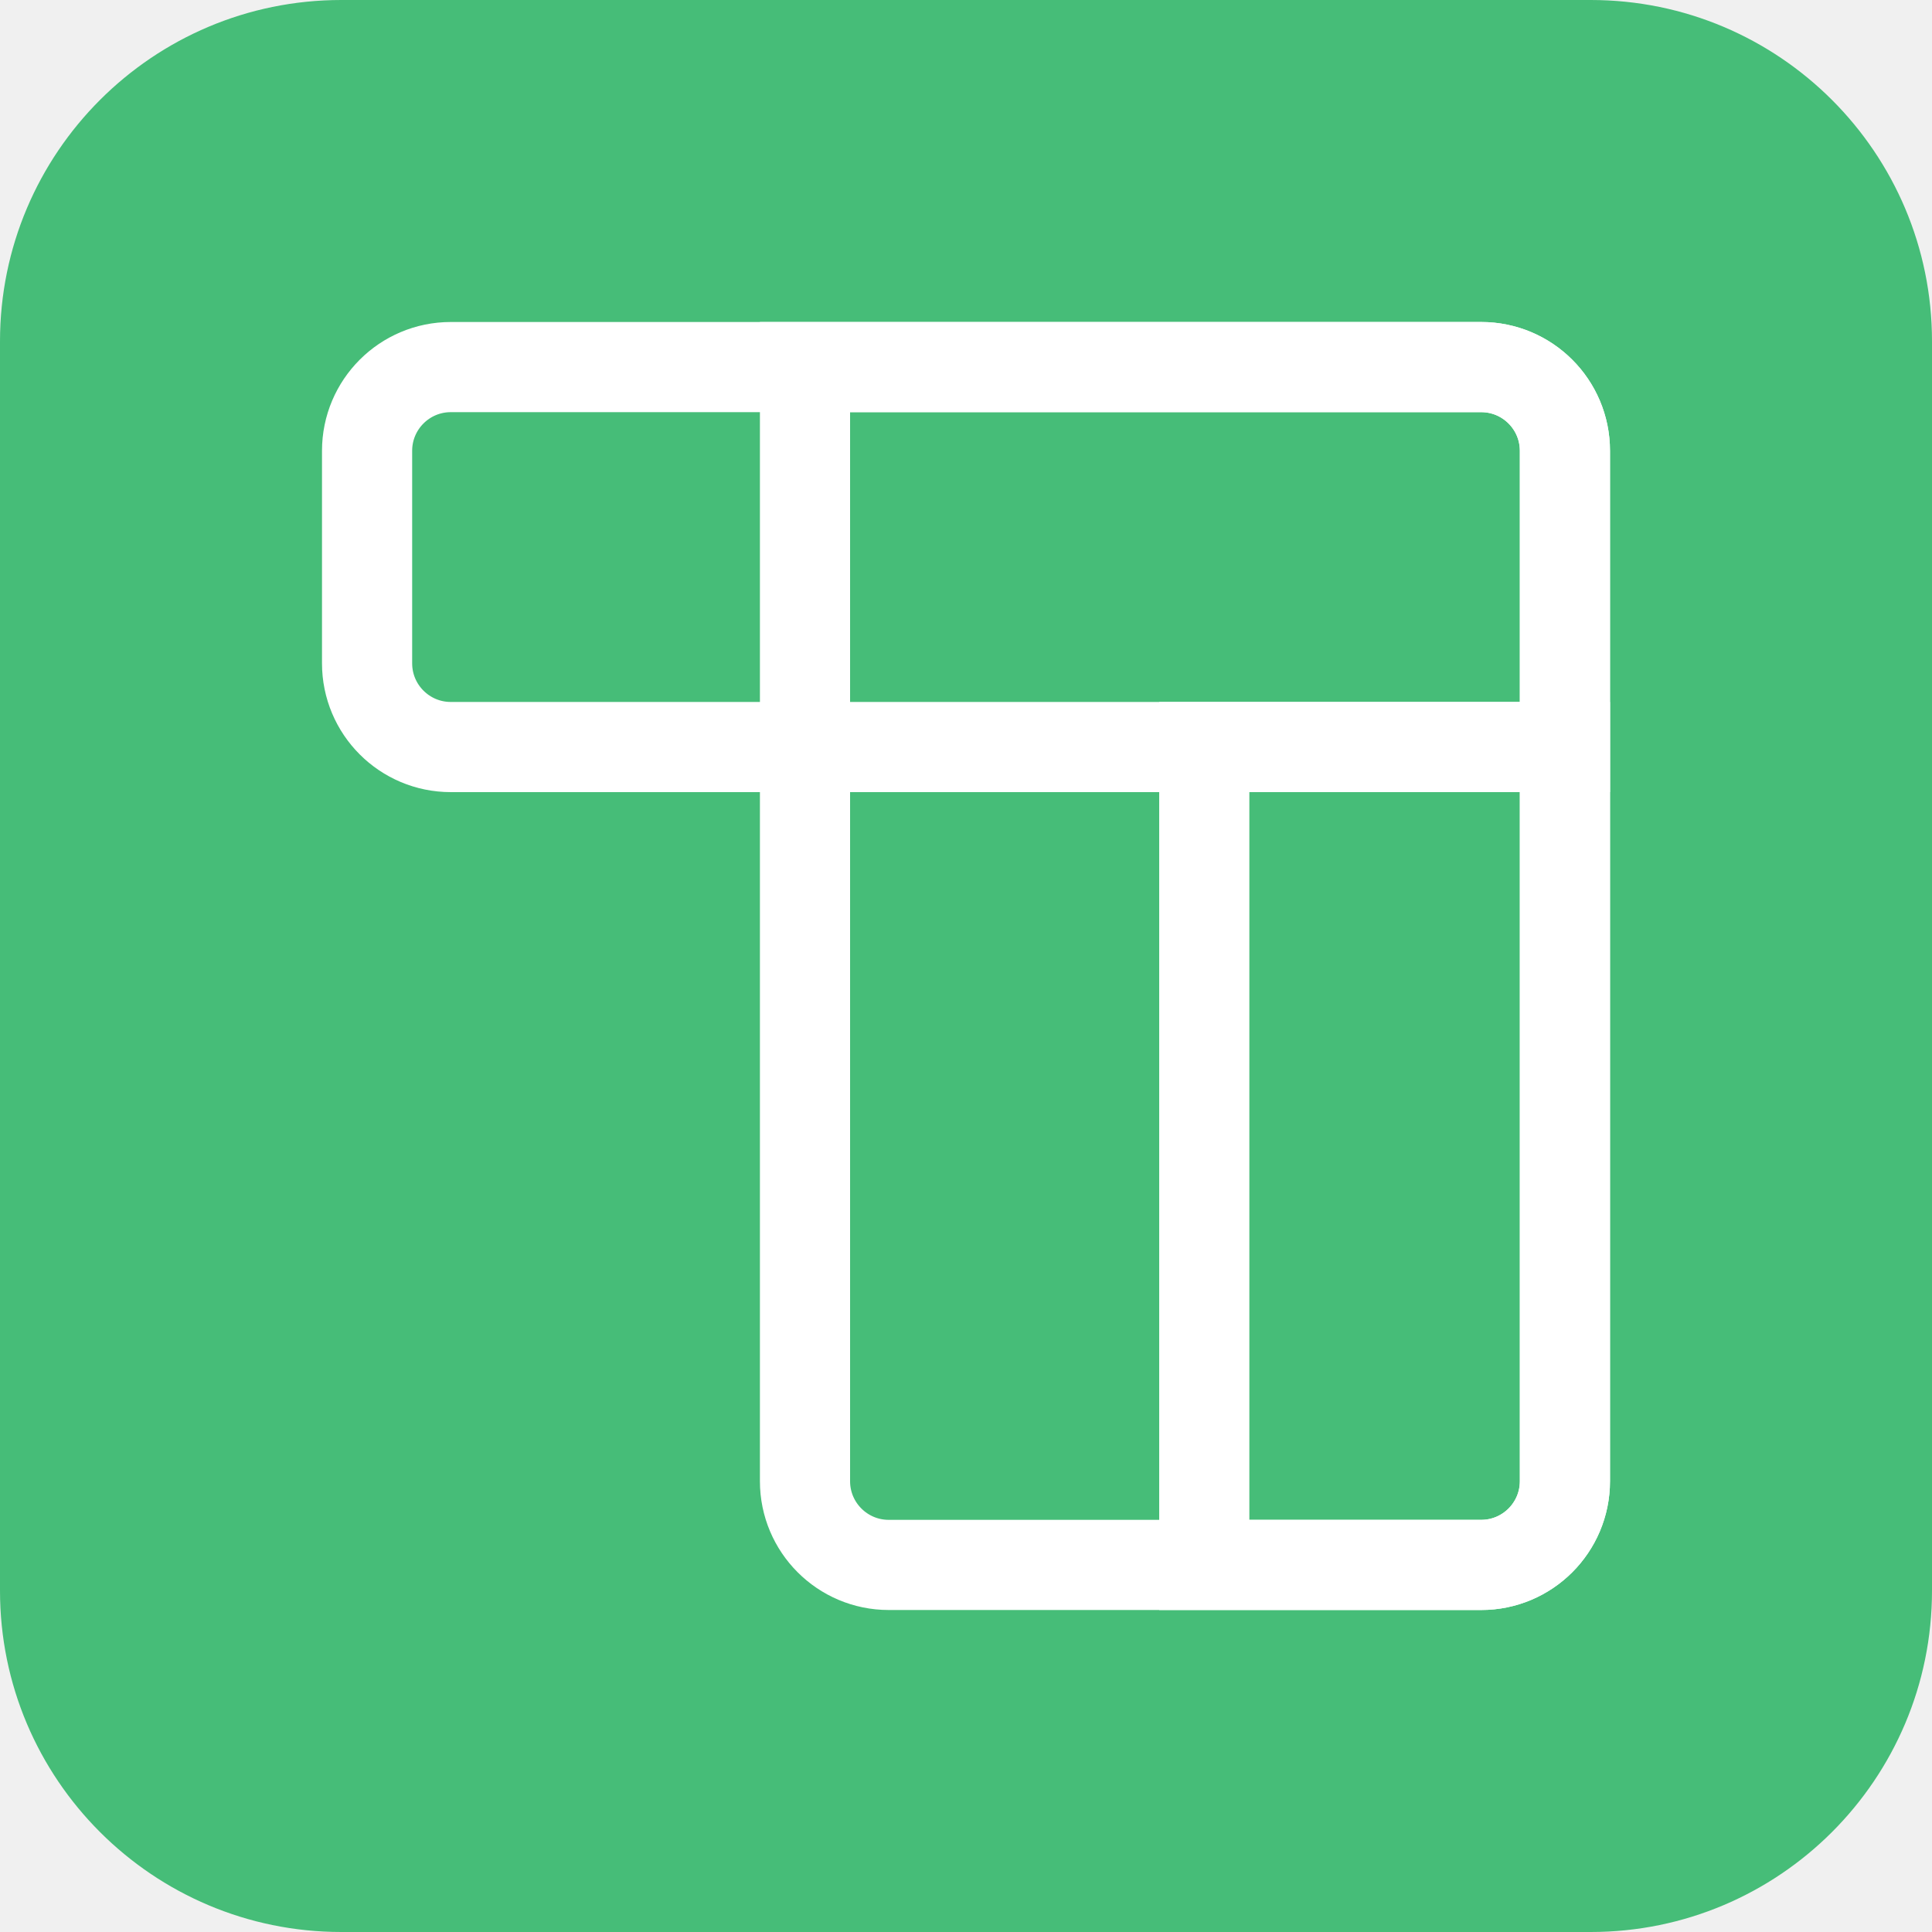
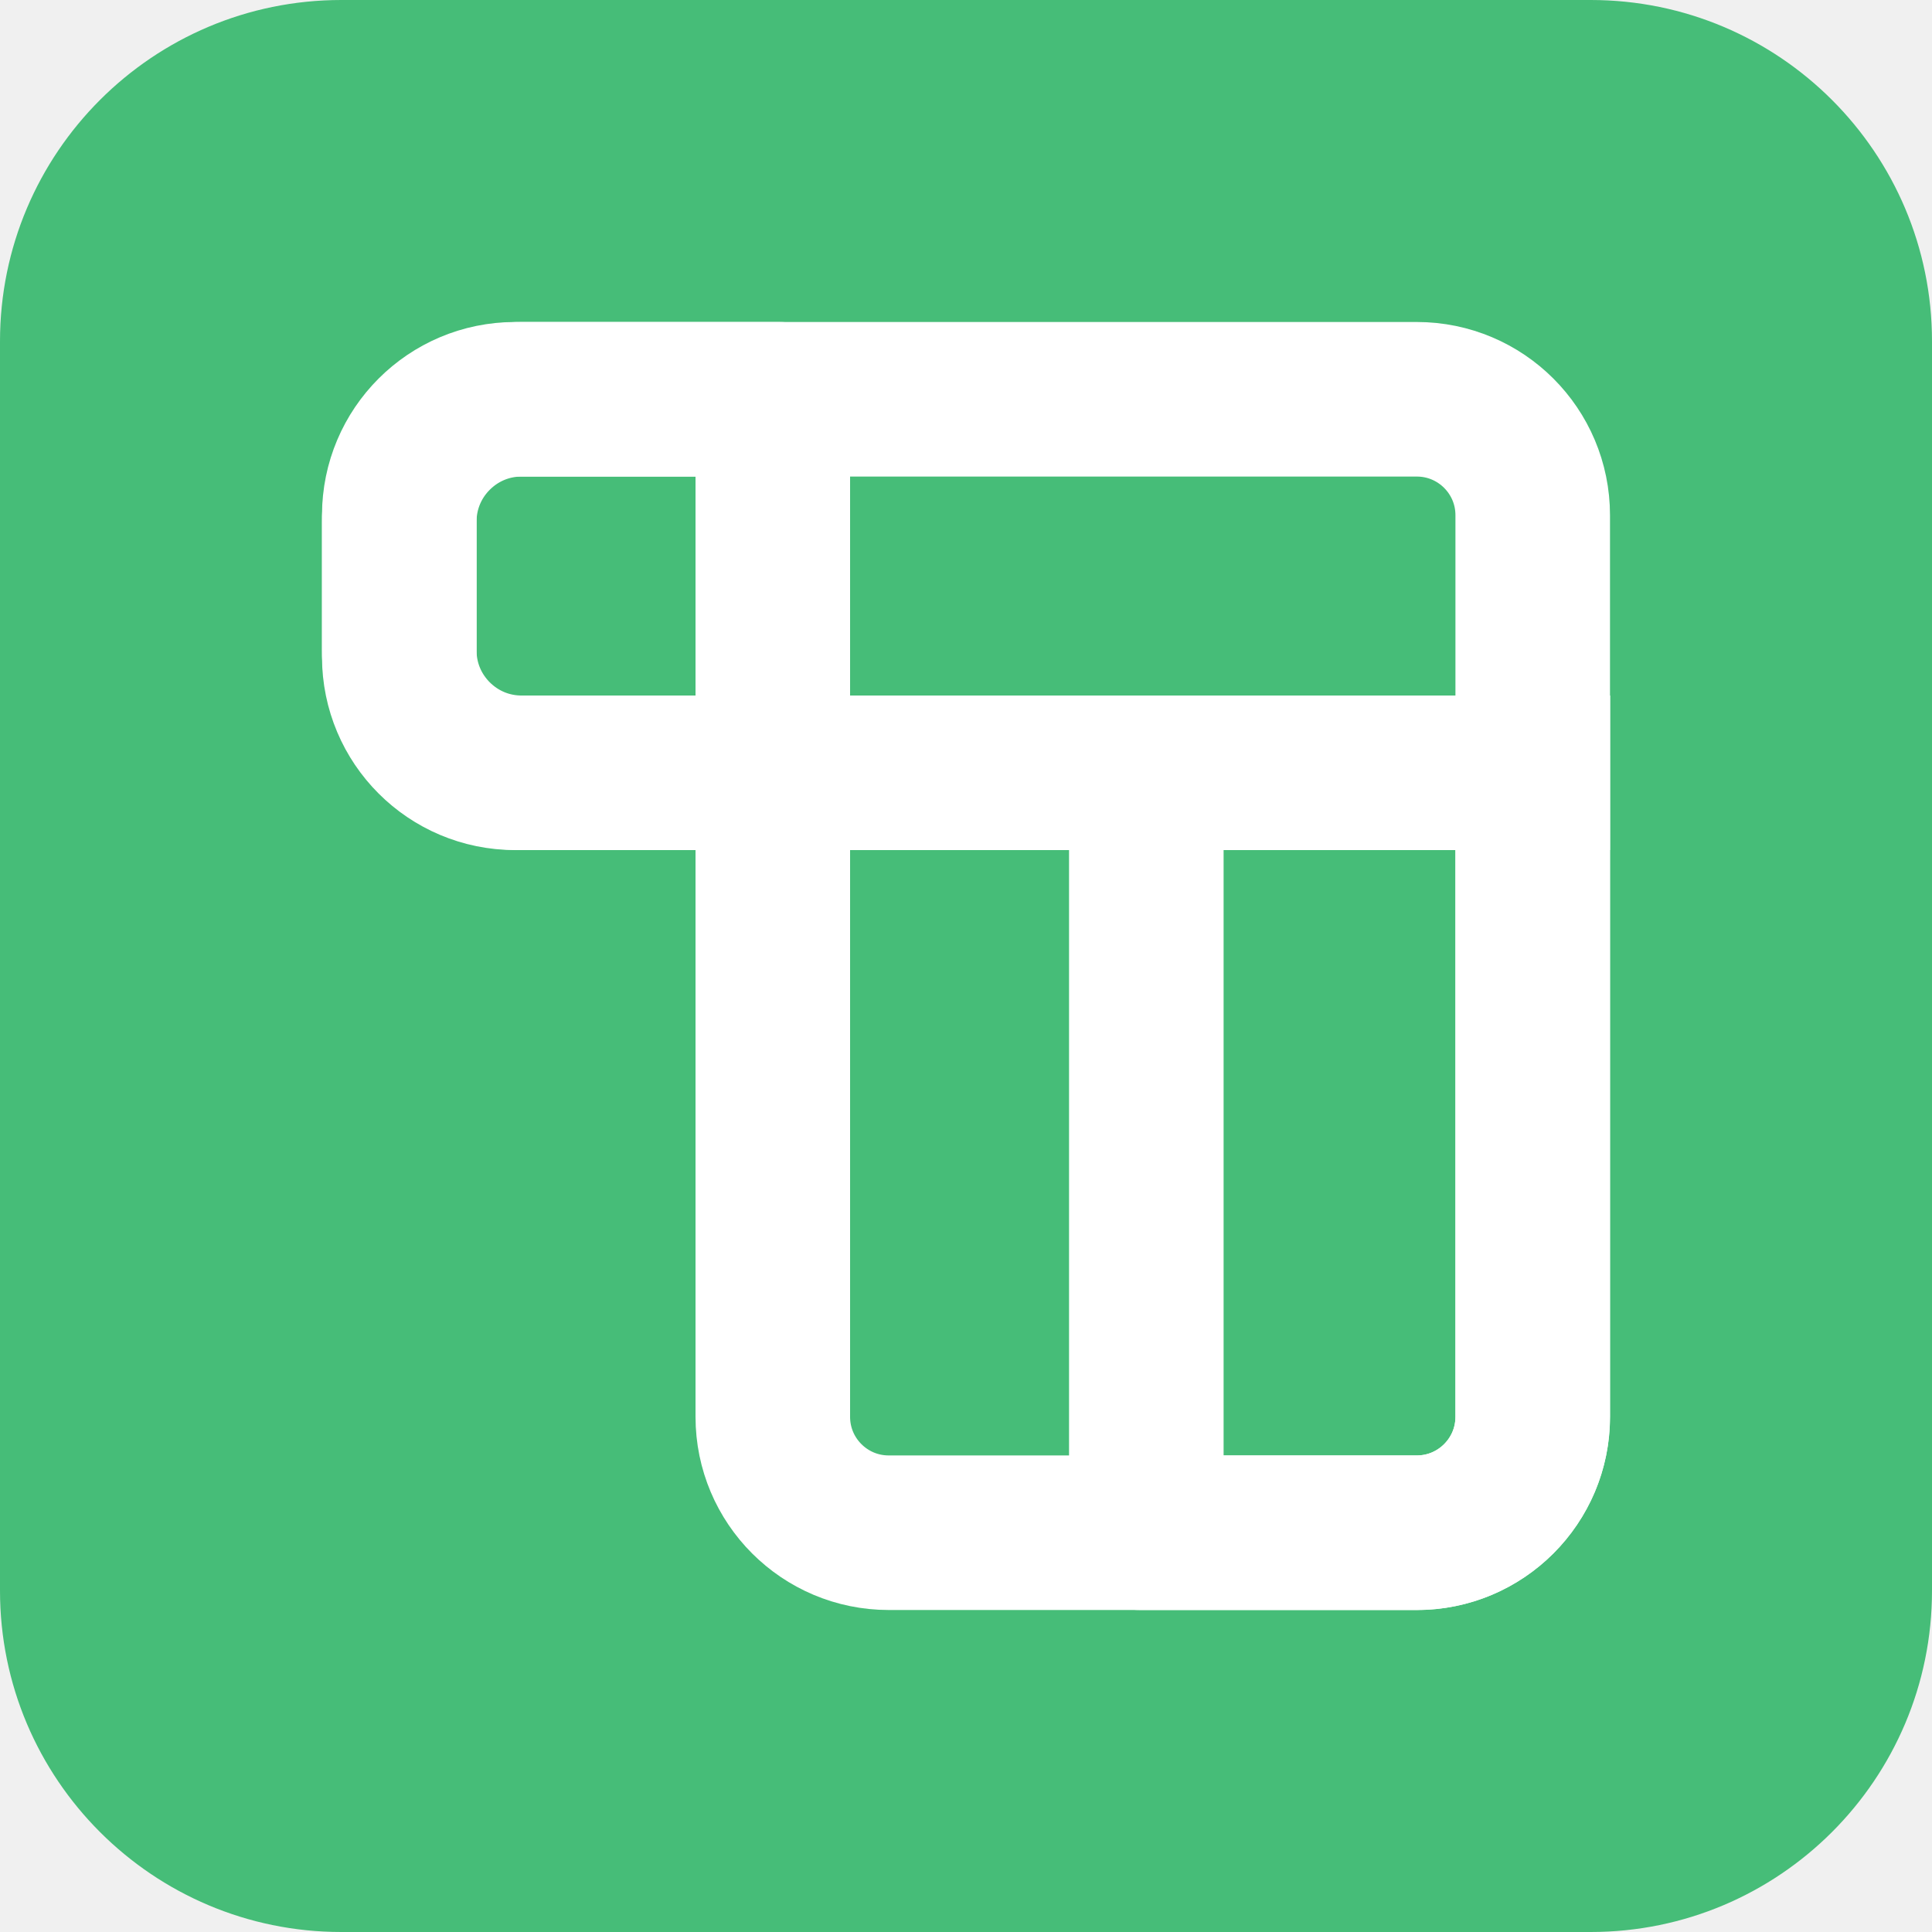
<svg xmlns="http://www.w3.org/2000/svg" width="300" height="300" viewBox="0 0 300 300" fill="none">
  <g clip-path="url(#clip0_4082_508)">
    <path d="M0 2C0 0.895 0.895 0 2 0H300V300H0V2Z" fill="#46BD78" />
-     <path d="M70 57H230C237.18 57 243 62.82 243 70V116H70C62.82 116 57 110.18 57 103V70C57 62.82 62.82 57 70 57Z" stroke="white" stroke-width="14" />
-     <path d="M230 57C237.18 57 243 62.82 243 70V230C243 237.18 237.18 243 230 243H138C130.82 243 125 237.18 125 230V57H230Z" stroke="white" stroke-width="14" />
-     <path d="M243 116V230C243 237.18 237.18 243 230 243H187V116H243Z" stroke="white" stroke-width="14" />
+     <path d="M238 120V220C238 229.941 229.941 238 220 238H138C128.059 238 120 229.941 120 220V120H238Z" stroke="white" stroke-width="24" />
+     <mask id="path-4-inside-1_4082_508" fill="white">
+       <path d="M166 108H250V220C250 236.569 236.569 250 220 250H177C170.925 250 166 245.075 166 239V108Z" />
+     </mask>
+     <path d="M166 108H250V220C250 236.569 236.569 250 220 250H177C170.925 250 166 245.075 166 239V108Z" stroke="white" stroke-width="48" mask="url(#path-4-inside-1_4082_508)" />
+     <mask id="path-5-inside-2_4082_508" fill="white">
+       <path d="M50 81C50 63.879 63.879 50 81 50H121C127.075 50 132 54.925 132 61V121C132 127.075 127.075 132 121 132H81C63.879 132 50 118.121 50 101V81Z" />
+     </mask>
+     <path d="M50 81C50 63.879 63.879 50 81 50H121C127.075 50 132 54.925 132 61V121C132 127.075 127.075 132 121 132H81C63.879 132 50 118.121 50 101V81Z" stroke="white" stroke-width="48" mask="url(#path-5-inside-2_4082_508)" />
+     <path d="M80 62H220C229.941 62 238 70.059 238 80V120H80C70.059 120 62 111.941 62 102V80C62 70.059 70.059 62 80 62Z" stroke="white" stroke-width="24" />
  </g>
  <defs>
    <clipPath id="clip0_4082_508">
      <rect width="300" height="300" rx="53" fill="white" />
    </clipPath>
  </defs>
</svg>
